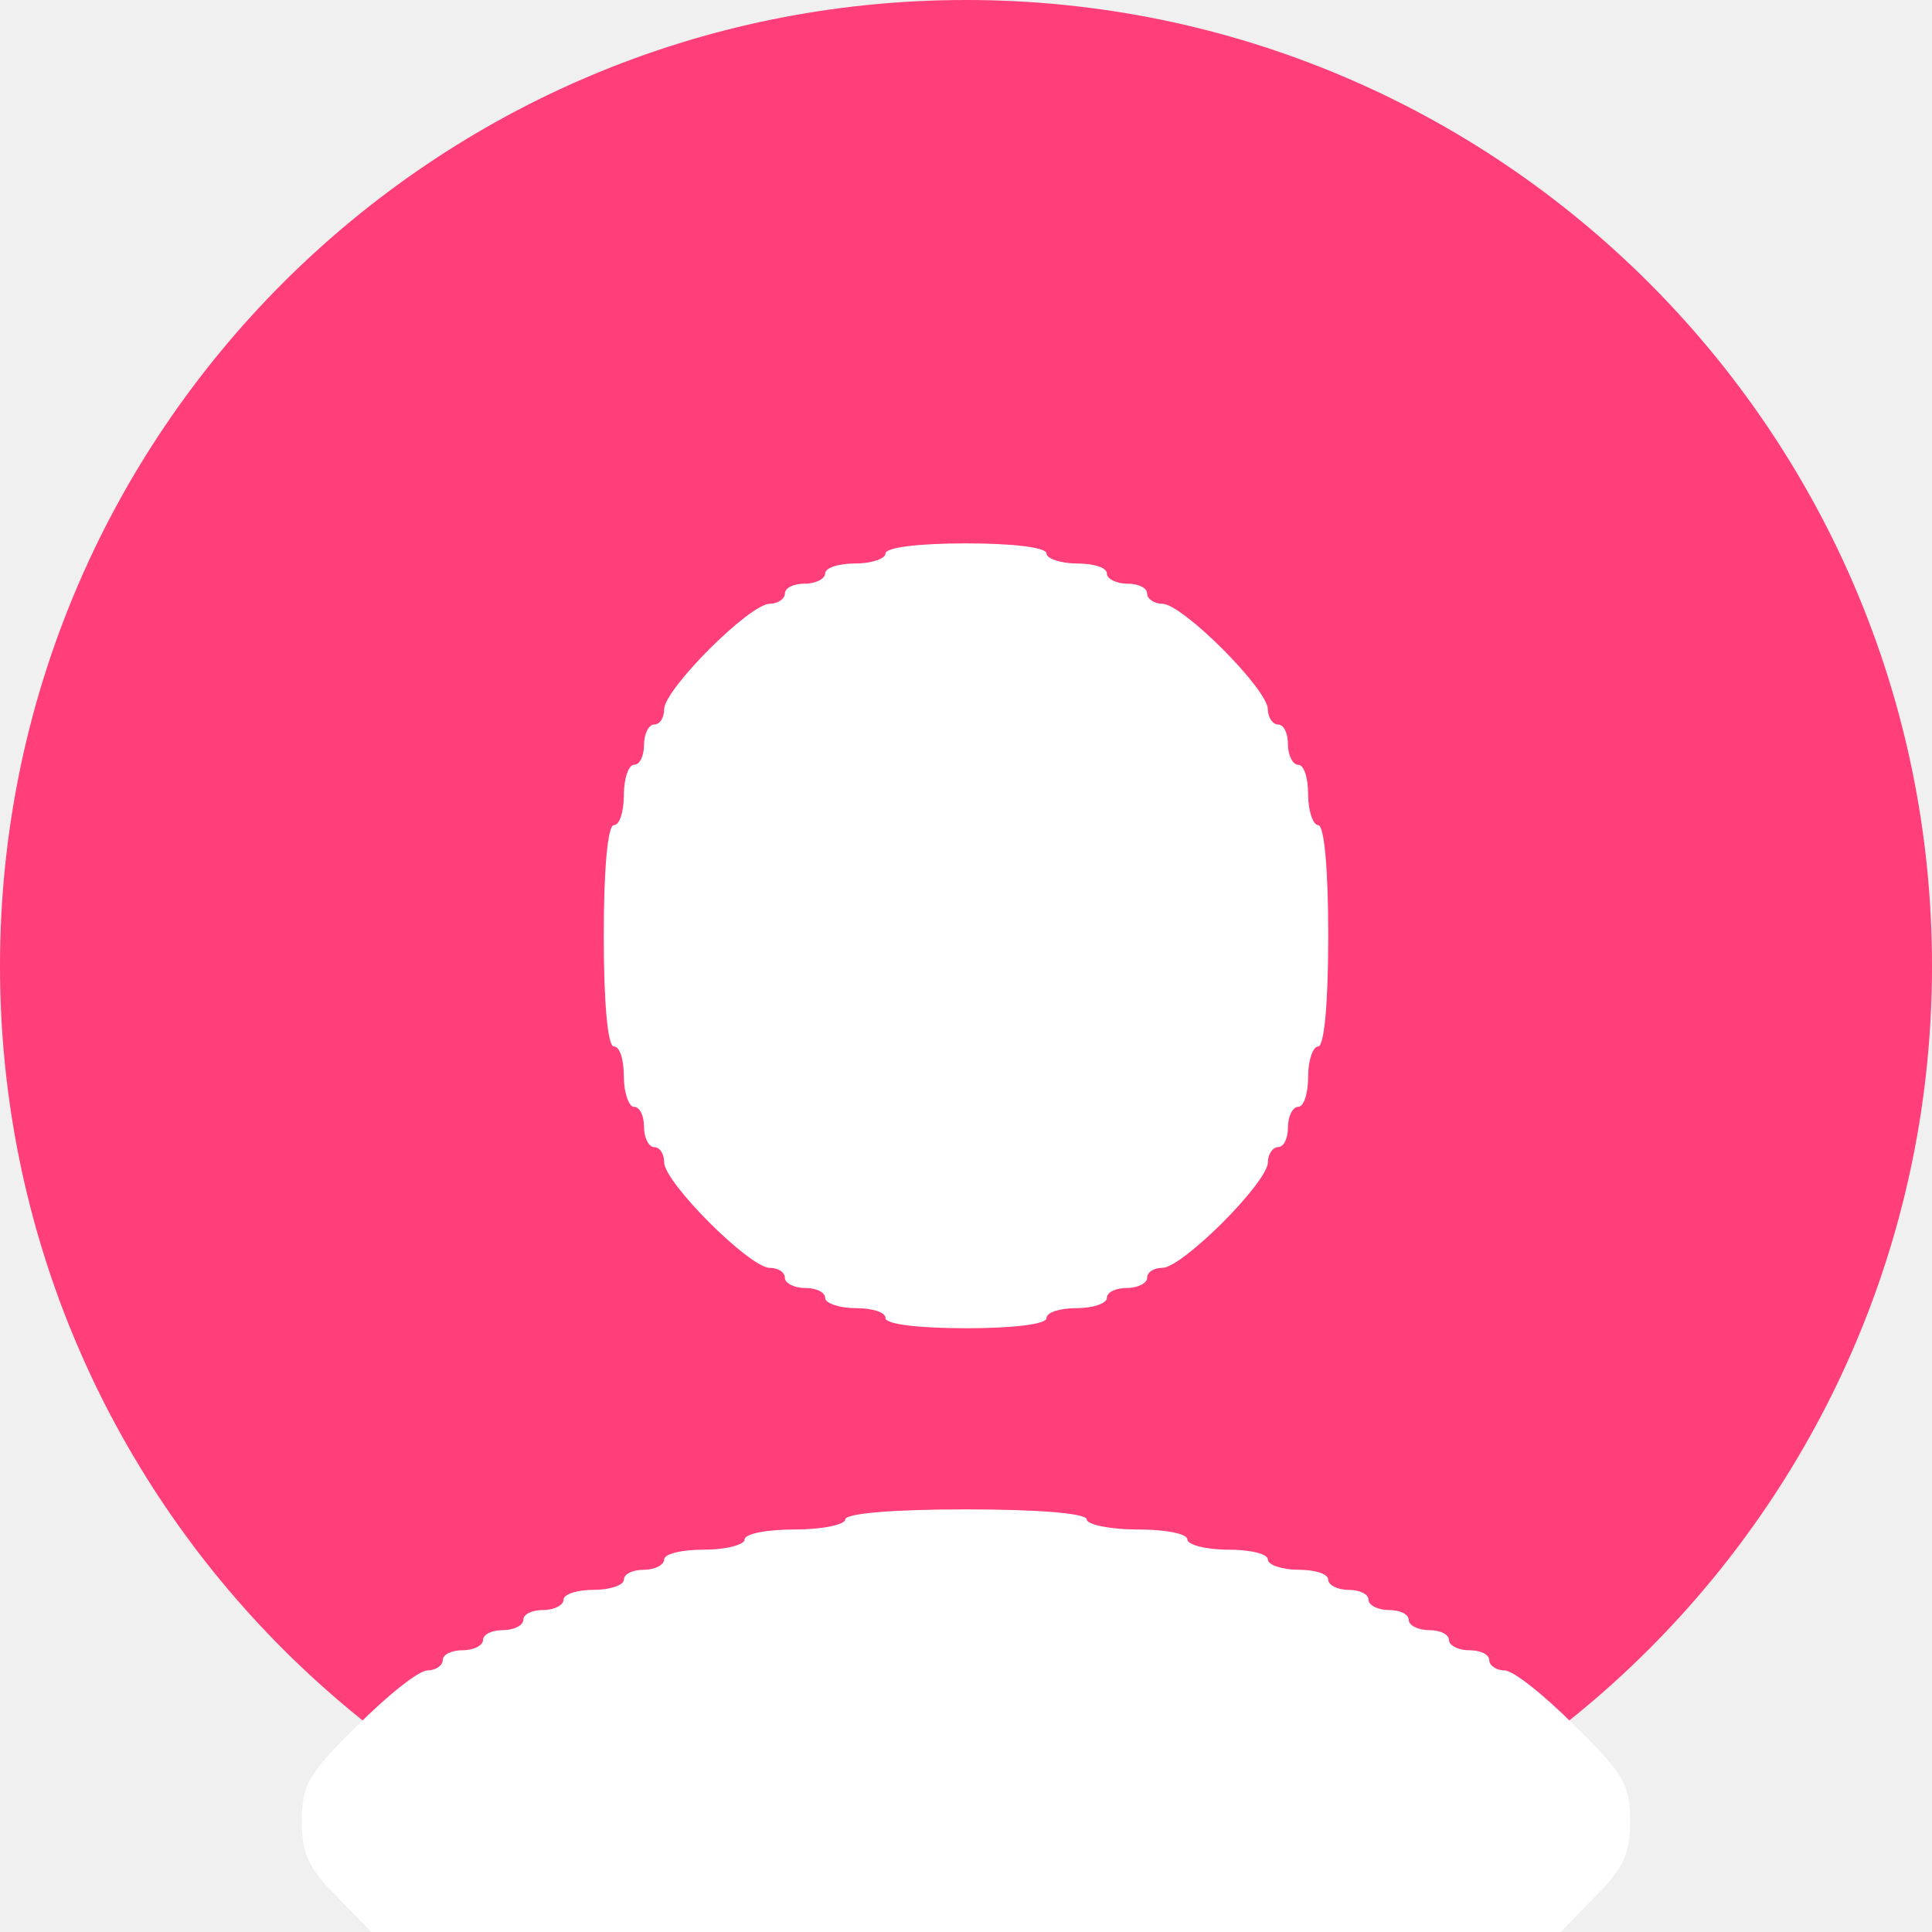
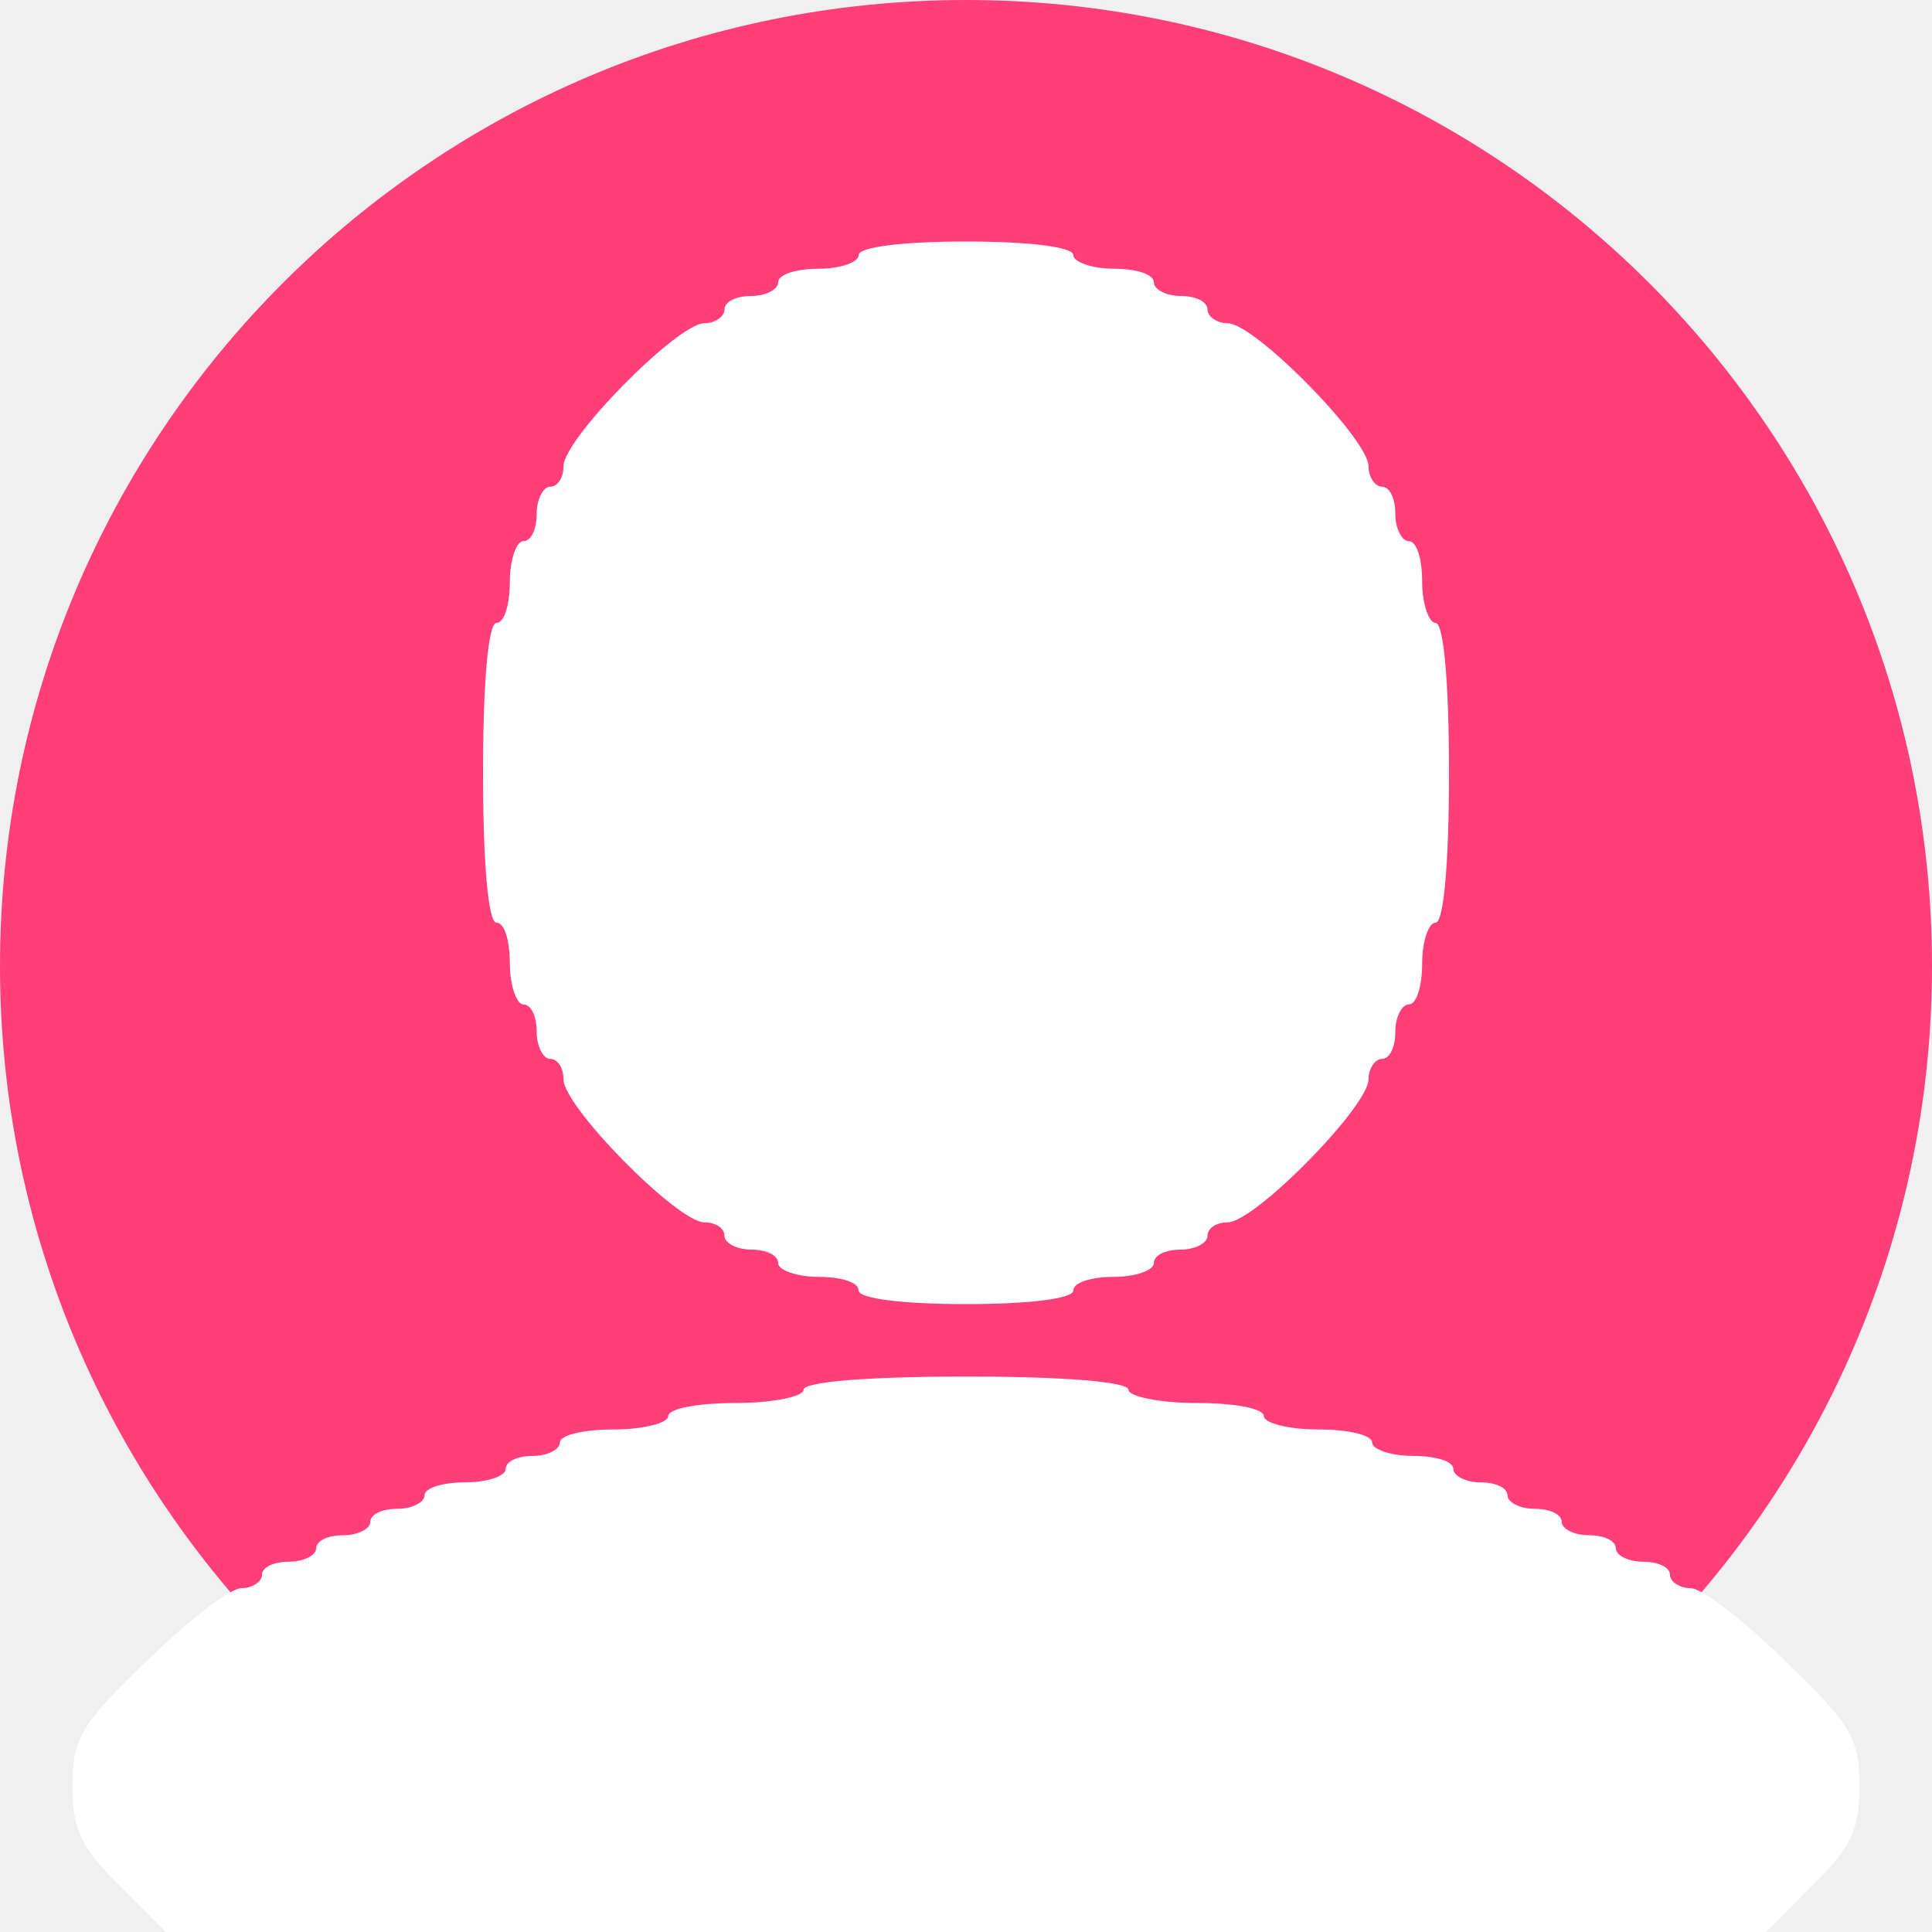
- <svg xmlns="http://www.w3.org/2000/svg" width="32" height="32" viewBox="0 0 32 32" fill="none">
-   <rect width="32" height="32" rx="16" transform="matrix(1 0 0 -1 0 32)" fill="#FF3E7A" />
-   <path d="M14 25.167C14 25.25 13.633 25.333 13.167 25.333C12.717 25.333 12.333 25.4 12.333 25.5C12.333 25.583 12.033 25.667 11.667 25.667C11.3 25.667 11 25.733 11 25.833C11 25.917 10.85 26 10.667 26C10.483 26 10.333 26.067 10.333 26.167C10.333 26.25 10.117 26.333 9.833 26.333C9.567 26.333 9.333 26.4 9.333 26.5C9.333 26.583 9.183 26.667 9 26.667C8.817 26.667 8.667 26.733 8.667 26.833C8.667 26.917 8.517 27 8.333 27C8.15 27 8 27.067 8 27.167C8 27.25 7.85 27.333 7.667 27.333C7.483 27.333 7.333 27.4 7.333 27.5C7.333 27.583 7.217 27.667 7.083 27.667C6.933 27.667 6.417 28.083 5.917 28.583C5.1 29.383 5 29.567 5 30.167C5 30.717 5.117 30.95 5.583 31.417L6.15 32H16H25.85L26.417 31.417C26.883 30.95 27 30.717 27 30.167C27 29.567 26.9 29.383 26.083 28.583C25.583 28.083 25.067 27.667 24.917 27.667C24.783 27.667 24.667 27.583 24.667 27.5C24.667 27.4 24.517 27.333 24.333 27.333C24.15 27.333 24 27.25 24 27.167C24 27.067 23.85 27 23.667 27C23.483 27 23.333 26.917 23.333 26.833C23.333 26.733 23.183 26.667 23 26.667C22.817 26.667 22.667 26.583 22.667 26.5C22.667 26.4 22.517 26.333 22.333 26.333C22.15 26.333 22 26.25 22 26.167C22 26.067 21.783 26 21.5 26C21.233 26 21 25.917 21 25.833C21 25.733 20.7 25.667 20.333 25.667C19.967 25.667 19.667 25.583 19.667 25.5C19.667 25.4 19.3 25.333 18.833 25.333C18.383 25.333 18 25.25 18 25.167C18 25.067 17.217 25 16 25C14.783 25 14 25.067 14 25.167Z" fill="white" />
-   <path d="M14.667 9.167C14.667 9.25 14.45 9.333 14.167 9.333C13.9 9.333 13.667 9.4 13.667 9.5C13.667 9.583 13.517 9.667 13.333 9.667C13.15 9.667 13 9.733 13 9.833C13 9.917 12.883 10 12.75 10C12.417 10 11 11.417 11 11.75C11 11.883 10.933 12 10.833 12C10.75 12 10.667 12.15 10.667 12.333C10.667 12.517 10.6 12.667 10.5 12.667C10.417 12.667 10.333 12.883 10.333 13.167C10.333 13.433 10.267 13.667 10.167 13.667C10.067 13.667 10 14.383 10 15.5C10 16.617 10.067 17.333 10.167 17.333C10.267 17.333 10.333 17.55 10.333 17.833C10.333 18.1 10.417 18.333 10.5 18.333C10.6 18.333 10.667 18.483 10.667 18.667C10.667 18.85 10.75 19 10.833 19C10.933 19 11 19.117 11 19.25C11 19.583 12.417 21 12.75 21C12.883 21 13 21.067 13 21.167C13 21.25 13.15 21.333 13.333 21.333C13.517 21.333 13.667 21.4 13.667 21.5C13.667 21.583 13.9 21.667 14.167 21.667C14.45 21.667 14.667 21.733 14.667 21.833C14.667 21.933 15.217 22 16 22C16.783 22 17.333 21.933 17.333 21.833C17.333 21.733 17.567 21.667 17.833 21.667C18.117 21.667 18.333 21.583 18.333 21.5C18.333 21.4 18.483 21.333 18.667 21.333C18.85 21.333 19 21.25 19 21.167C19 21.067 19.117 21 19.25 21C19.583 21 21 19.583 21 19.25C21 19.117 21.083 19 21.167 19C21.267 19 21.333 18.85 21.333 18.667C21.333 18.483 21.417 18.333 21.5 18.333C21.6 18.333 21.667 18.1 21.667 17.833C21.667 17.55 21.75 17.333 21.833 17.333C21.933 17.333 22 16.617 22 15.5C22 14.383 21.933 13.667 21.833 13.667C21.75 13.667 21.667 13.433 21.667 13.167C21.667 12.883 21.6 12.667 21.5 12.667C21.417 12.667 21.333 12.517 21.333 12.333C21.333 12.15 21.267 12 21.167 12C21.083 12 21 11.883 21 11.75C21 11.417 19.583 10 19.25 10C19.117 10 19 9.917 19 9.833C19 9.733 18.85 9.667 18.667 9.667C18.483 9.667 18.333 9.583 18.333 9.5C18.333 9.4 18.117 9.333 17.833 9.333C17.567 9.333 17.333 9.25 17.333 9.167C17.333 9.067 16.783 9 16 9C15.217 9 14.667 9.067 14.667 9.167Z" fill="white" />
+ <svg xmlns="http://www.w3.org/2000/svg" width="80" height="80" viewBox="0 0 80 80" fill="none">
+   <rect width="80" height="80" rx="40" transform="matrix(1 0 0 -1 0 80)" fill="#FF3E7A" />
+   <path d="M33.273 57.548C33.273 57.821 32.039 58.095 30.47 58.095C28.956 58.095 27.667 58.314 27.667 58.643C27.667 58.917 26.658 59.191 25.424 59.191C24.191 59.191 23.182 59.41 23.182 59.738C23.182 60.012 22.677 60.286 22.061 60.286C21.444 60.286 20.939 60.505 20.939 60.833C20.939 61.107 20.211 61.381 19.258 61.381C18.361 61.381 17.576 61.6 17.576 61.929C17.576 62.202 17.071 62.476 16.454 62.476C15.838 62.476 15.333 62.695 15.333 63.024C15.333 63.298 14.829 63.571 14.212 63.571C13.595 63.571 13.091 63.791 13.091 64.119C13.091 64.393 12.586 64.667 11.97 64.667C11.353 64.667 10.848 64.886 10.848 65.214C10.848 65.488 10.456 65.762 10.008 65.762C9.503 65.762 7.765 67.131 6.083 68.774C3.336 71.402 3 72.005 3 73.976C3 75.783 3.392 76.55 4.962 78.083L6.868 80H40H73.132L75.038 78.083C76.608 76.55 77 75.783 77 73.976C77 72.005 76.664 71.402 73.917 68.774C72.235 67.131 70.497 65.762 69.992 65.762C69.544 65.762 69.151 65.488 69.151 65.214C69.151 64.886 68.647 64.667 68.03 64.667C67.414 64.667 66.909 64.393 66.909 64.119C66.909 63.791 66.404 63.571 65.788 63.571C65.171 63.571 64.667 63.298 64.667 63.024C64.667 62.695 64.162 62.476 63.545 62.476C62.929 62.476 62.424 62.202 62.424 61.929C62.424 61.6 61.92 61.381 61.303 61.381C60.686 61.381 60.182 61.107 60.182 60.833C60.182 60.505 59.453 60.286 58.5 60.286C57.603 60.286 56.818 60.012 56.818 59.738C56.818 59.41 55.809 59.191 54.576 59.191C53.342 59.191 52.333 58.917 52.333 58.643C52.333 58.314 51.1 58.095 49.53 58.095C48.017 58.095 46.727 57.821 46.727 57.548C46.727 57.219 44.092 57 40 57C35.908 57 33.273 57.219 33.273 57.548Z" fill="white" />
+   <path d="M35.556 10.564C35.556 10.846 34.833 11.128 33.889 11.128C33 11.128 32.222 11.354 32.222 11.692C32.222 11.974 31.722 12.256 31.111 12.256C30.5 12.256 30 12.482 30 12.82C30 13.103 29.611 13.385 29.167 13.385C28.056 13.385 23.333 18.18 23.333 19.308C23.333 19.759 23.111 20.154 22.778 20.154C22.5 20.154 22.222 20.662 22.222 21.282C22.222 21.903 22 22.41 21.667 22.41C21.389 22.41 21.111 23.144 21.111 24.103C21.111 25.005 20.889 25.795 20.556 25.795C20.222 25.795 20 28.221 20 32C20 35.779 20.222 38.205 20.556 38.205C20.889 38.205 21.111 38.938 21.111 39.897C21.111 40.8 21.389 41.59 21.667 41.59C22 41.59 22.222 42.097 22.222 42.718C22.222 43.339 22.5 43.846 22.778 43.846C23.111 43.846 23.333 44.241 23.333 44.692C23.333 45.821 28.056 50.615 29.167 50.615C29.611 50.615 30 50.841 30 51.179C30 51.462 30.5 51.744 31.111 51.744C31.722 51.744 32.222 51.969 32.222 52.308C32.222 52.59 33 52.872 33.889 52.872C34.833 52.872 35.556 53.097 35.556 53.436C35.556 53.774 37.389 54 40 54C42.611 54 44.444 53.774 44.444 53.436C44.444 53.097 45.222 52.872 46.111 52.872C47.056 52.872 47.778 52.59 47.778 52.308C47.778 51.969 48.278 51.744 48.889 51.744C49.5 51.744 50 51.462 50 51.179C50 50.841 50.389 50.615 50.833 50.615C51.944 50.615 56.667 45.821 56.667 44.692C56.667 44.241 56.944 43.846 57.222 43.846C57.556 43.846 57.778 43.339 57.778 42.718C57.778 42.097 58.056 41.59 58.333 41.59C58.667 41.59 58.889 40.8 58.889 39.897C58.889 38.938 59.167 38.205 59.444 38.205C59.778 38.205 60 35.779 60 32C60 28.221 59.778 25.795 59.444 25.795C59.167 25.795 58.889 25.005 58.889 24.103C58.889 23.144 58.667 22.41 58.333 22.41C58.056 22.41 57.778 21.903 57.778 21.282C57.778 20.662 57.556 20.154 57.222 20.154C56.944 20.154 56.667 19.759 56.667 19.308C56.667 18.18 51.944 13.385 50.833 13.385C50.389 13.385 50 13.103 50 12.82C50 12.482 49.5 12.256 48.889 12.256C48.278 12.256 47.778 11.974 47.778 11.692C47.778 11.354 47.056 11.128 46.111 11.128C45.222 11.128 44.444 10.846 44.444 10.564C44.444 10.226 42.611 10 40 10C37.389 10 35.556 10.226 35.556 10.564Z" fill="white" />
</svg>
